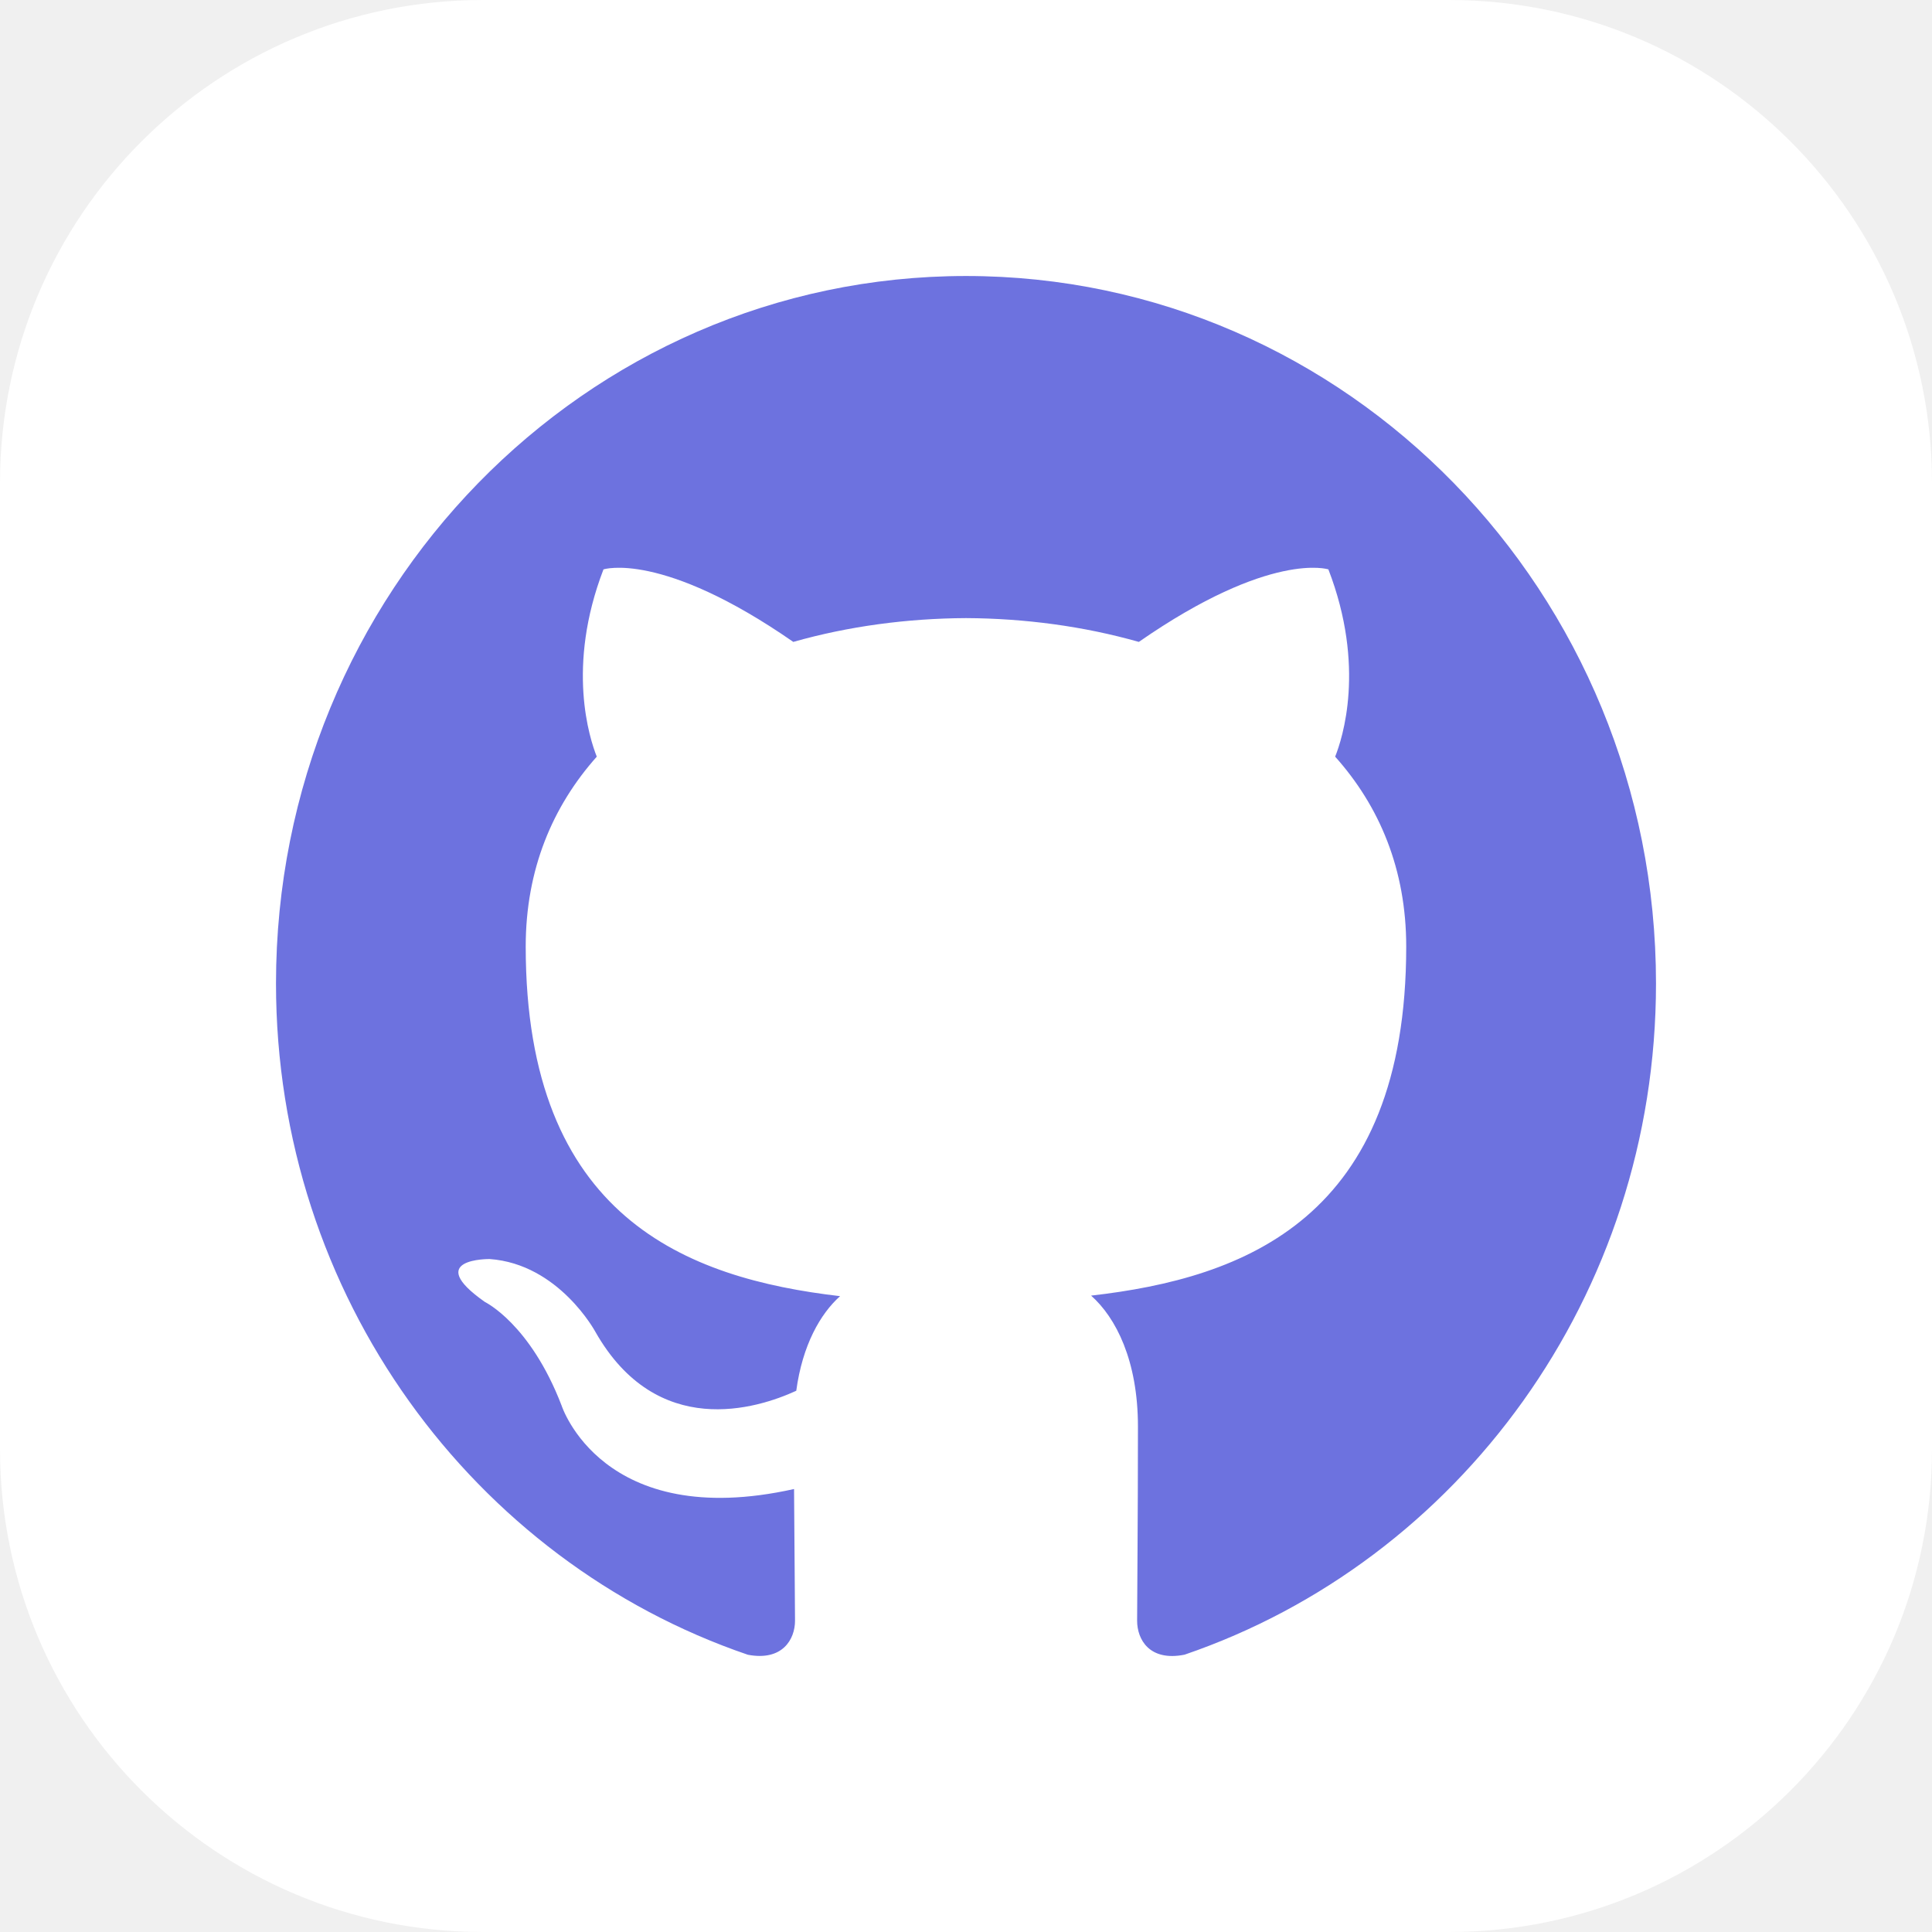
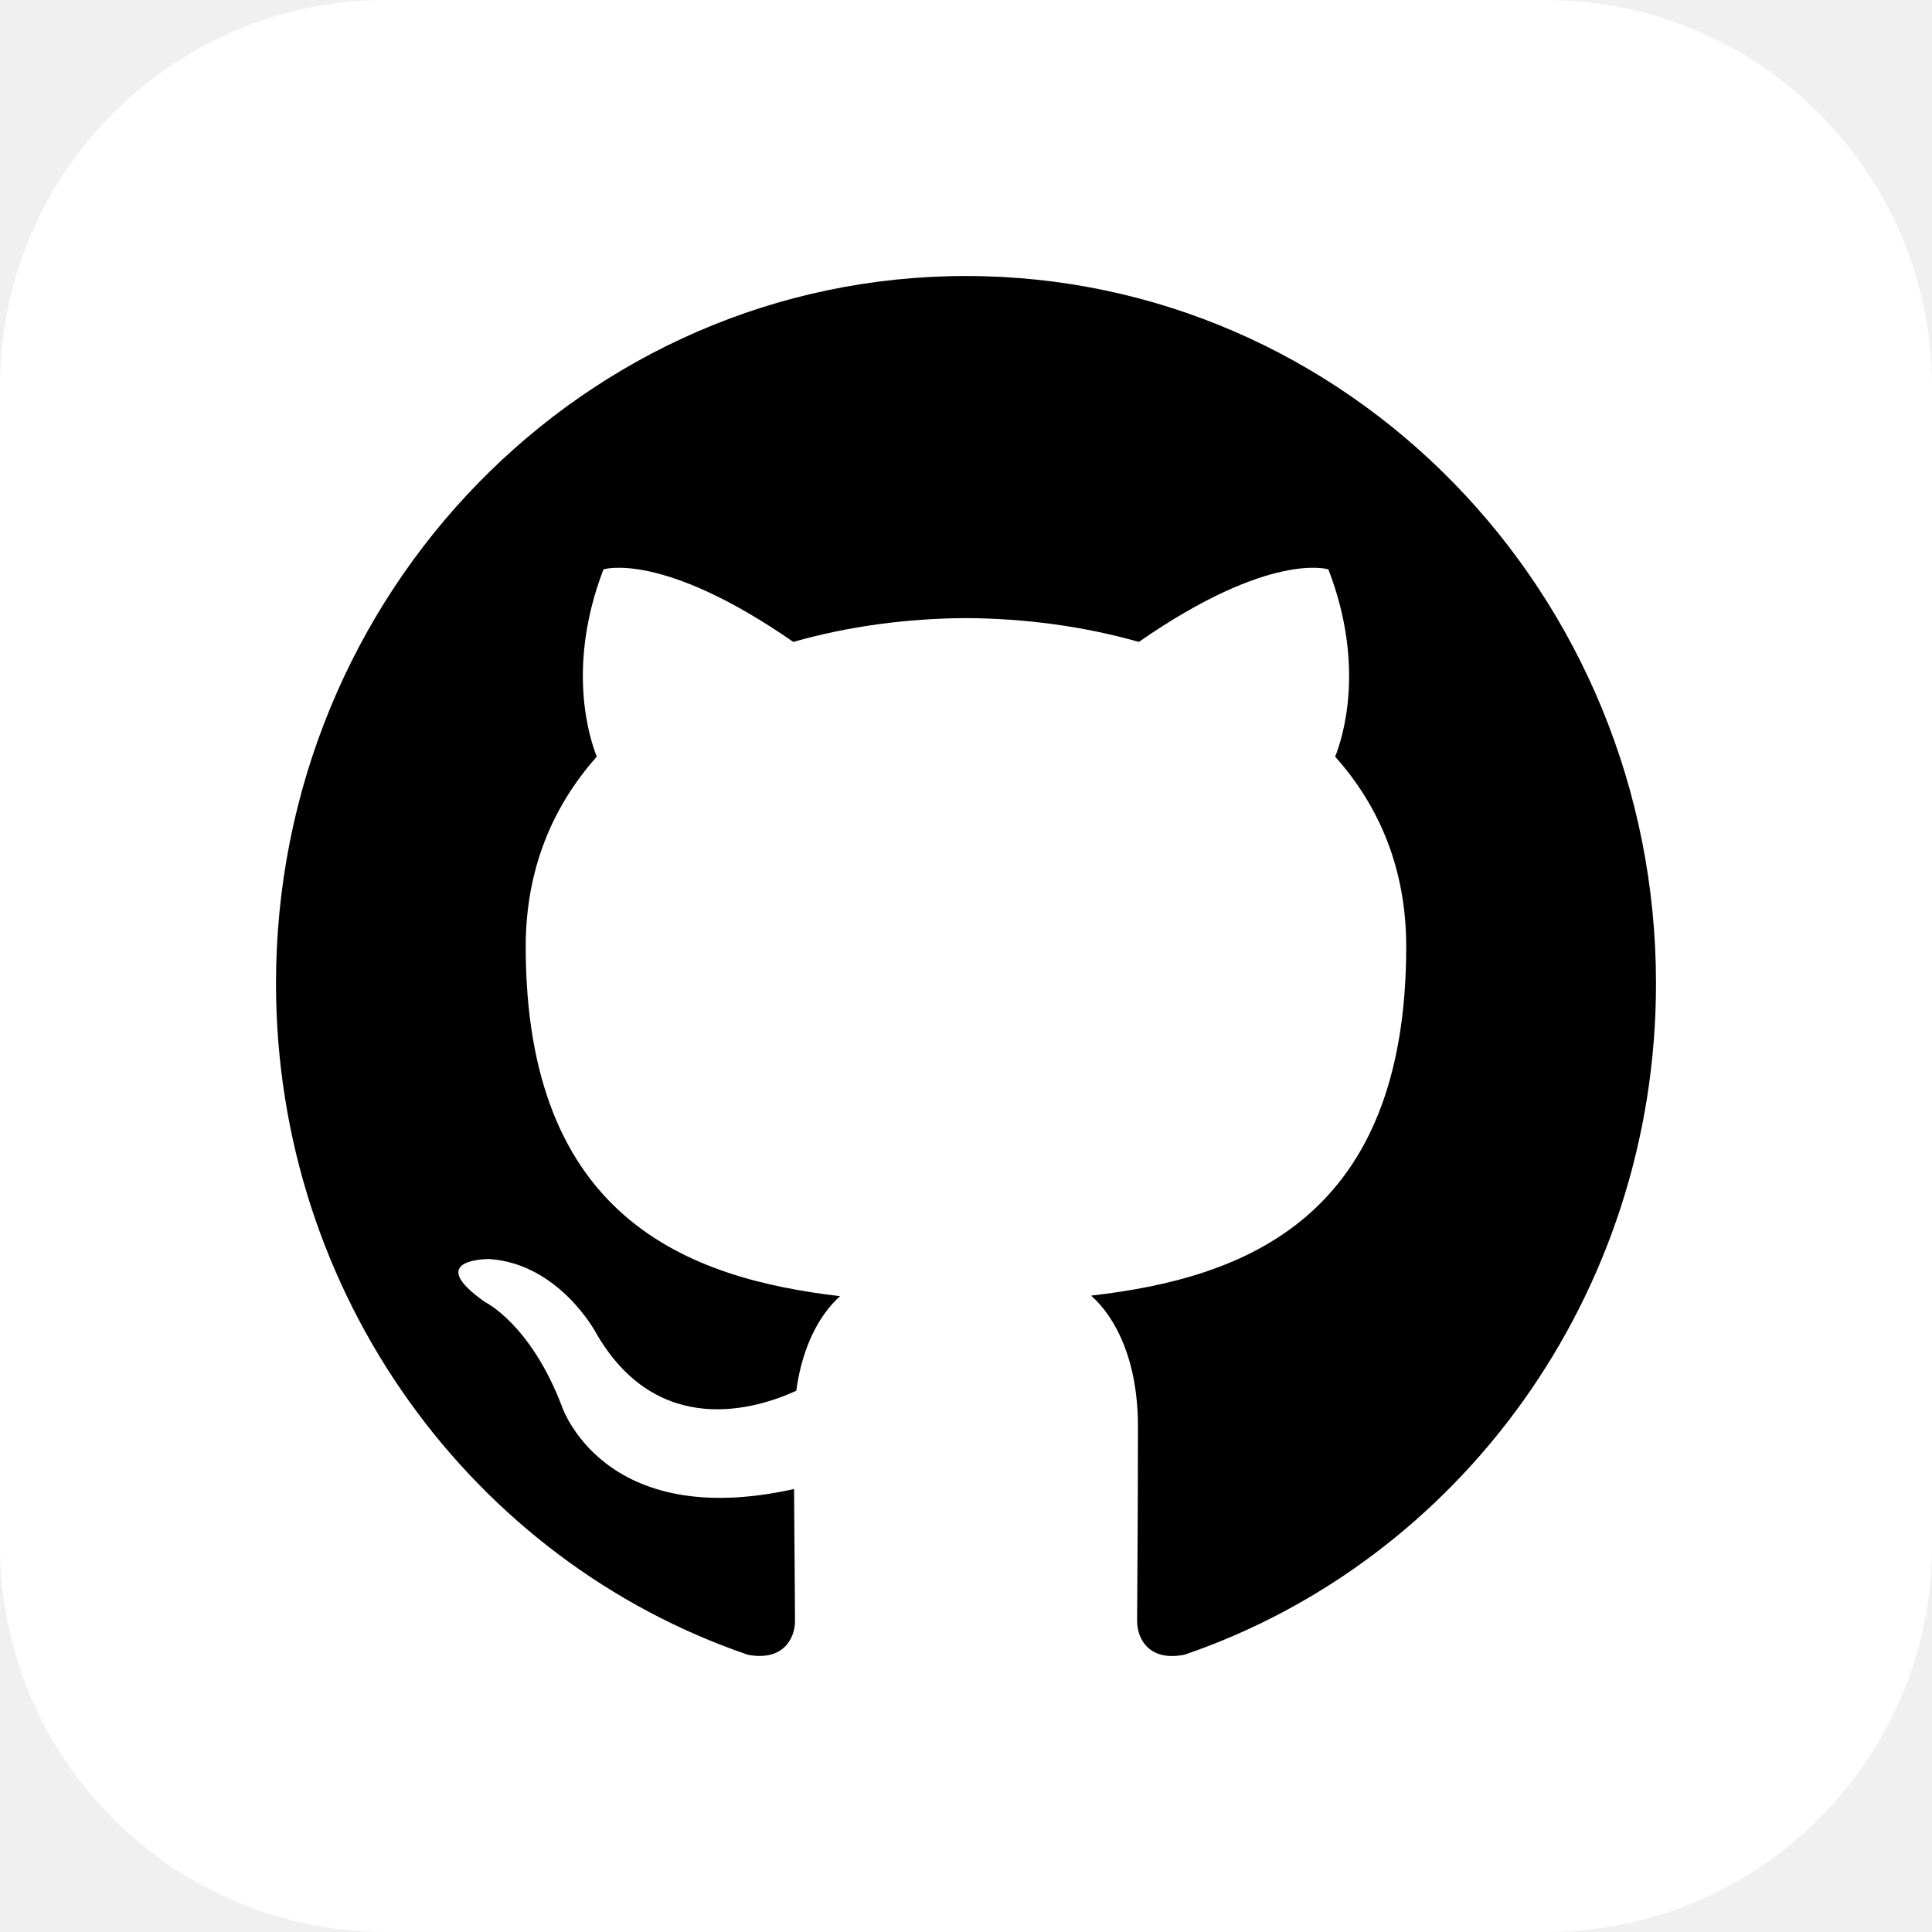
<svg xmlns="http://www.w3.org/2000/svg" width="235px" height="235px" viewBox="-4 -4 28.00 28.00" version="1.1" fill="#ffffff">
  <g id="SVGRepo_bgCarrier" stroke-width="0">
-     <rect x="-4" y="-4" width="28.00" height="28.00" rx="7" fill="#ffffff" strokewidth="0" />
+     <rect x="-4" y="-4" width="28.00" height="28.00" rx="5.6" fill="#ffffff" strokewidth="0" />
  </g>
  <g id="SVGRepo_tracerCarrier" stroke-linecap="round" stroke-linejoin="round" />
  <g id="SVGRepo_iconCarrier">
    <defs> </defs>
    <g id="Page-1" stroke="none" stroke-width="1" fill="none" fill-rule="evenodd">
-       <g id="Dribbble-Light-Preview" transform="translate(-140, -7559)" fill="#6D72DF">
+       <g id="Dribbble-Light-Preview" transform="translate(-140, -7559)" fill="#000000">
        <g id="icons" transform="translate(56, 160)">
-           <path d="M94,7399 C99.523,7399 104,7403.59 104,7409.253 C104,7413.782 101.138,7417.624 97.167,7418.981 C96.66,7419.082 96.48,7418.762 96.48,7418.489 C96.48,7418.151 96.492,7417.047 96.492,7415.675 C96.492,7414.719 96.172,7414.095 95.813,7413.777 C98.04,7413.523 100.38,7412.656 100.38,7408.718 C100.38,7407.598 99.992,7406.684 99.35,7405.966 C99.454,7405.707 99.797,7404.664 99.252,7403.252 C99.252,7403.252 98.414,7402.977 96.505,7404.303 C95.706,7404.076 94.85,7403.962 94,7403.958 C93.15,7403.962 92.295,7404.076 91.497,7404.303 C89.586,7402.977 88.746,7403.252 88.746,7403.252 C88.203,7404.664 88.546,7405.707 88.649,7405.966 C88.01,7406.684 87.619,7407.598 87.619,7408.718 C87.619,7412.646 89.954,7413.526 92.175,7413.785 C91.889,7414.041 91.63,7414.493 91.54,7415.156 C90.97,7415.418 89.522,7415.871 88.63,7414.304 C88.63,7414.304 88.101,7413.319 87.097,7413.247 C87.097,7413.247 86.122,7413.234 87.029,7413.87 C87.029,7413.87 87.684,7414.185 88.139,7415.37 C88.139,7415.37 88.726,7417.2 91.508,7416.58 C91.513,7417.437 91.522,7418.245 91.522,7418.489 C91.522,7418.76 91.338,7419.077 90.839,7418.982 C86.865,7417.627 84,7413.783 84,7409.253 C84,7403.59 88.478,7399 94,7399" id="github-[#6D72DF142]"> </path>
+           <path d="M94,7399 C99.523,7399 104,7403.59 104,7409.253 C104,7413.782 101.138,7417.624 97.167,7418.981 C96.66,7419.082 96.48,7418.762 96.48,7418.489 C96.48,7418.151 96.492,7417.047 96.492,7415.675 C96.492,7414.719 96.172,7414.095 95.813,7413.777 C98.04,7413.523 100.38,7412.656 100.38,7408.718 C100.38,7407.598 99.992,7406.684 99.35,7405.966 C99.454,7405.707 99.797,7404.664 99.252,7403.252 C99.252,7403.252 98.414,7402.977 96.505,7404.303 C95.706,7404.076 94.85,7403.962 94,7403.958 C93.15,7403.962 92.295,7404.076 91.497,7404.303 C89.586,7402.977 88.746,7403.252 88.746,7403.252 C88.203,7404.664 88.546,7405.707 88.649,7405.966 C88.01,7406.684 87.619,7407.598 87.619,7408.718 C87.619,7412.646 89.954,7413.526 92.175,7413.785 C91.889,7414.041 91.63,7414.493 91.54,7415.156 C90.97,7415.418 89.522,7415.871 88.63,7414.304 C88.63,7414.304 88.101,7413.319 87.097,7413.247 C87.097,7413.247 86.122,7413.234 87.029,7413.87 C87.029,7413.87 87.684,7414.185 88.139,7415.37 C88.139,7415.37 88.726,7417.2 91.508,7416.58 C91.513,7417.437 91.522,7418.245 91.522,7418.489 C91.522,7418.76 91.338,7419.077 90.839,7418.982 C86.865,7417.627 84,7413.783 84,7409.253 C84,7403.59 88.478,7399 94,7399" id="github-[#142]"> </path>
        </g>
      </g>
    </g>
  </g>
</svg>
